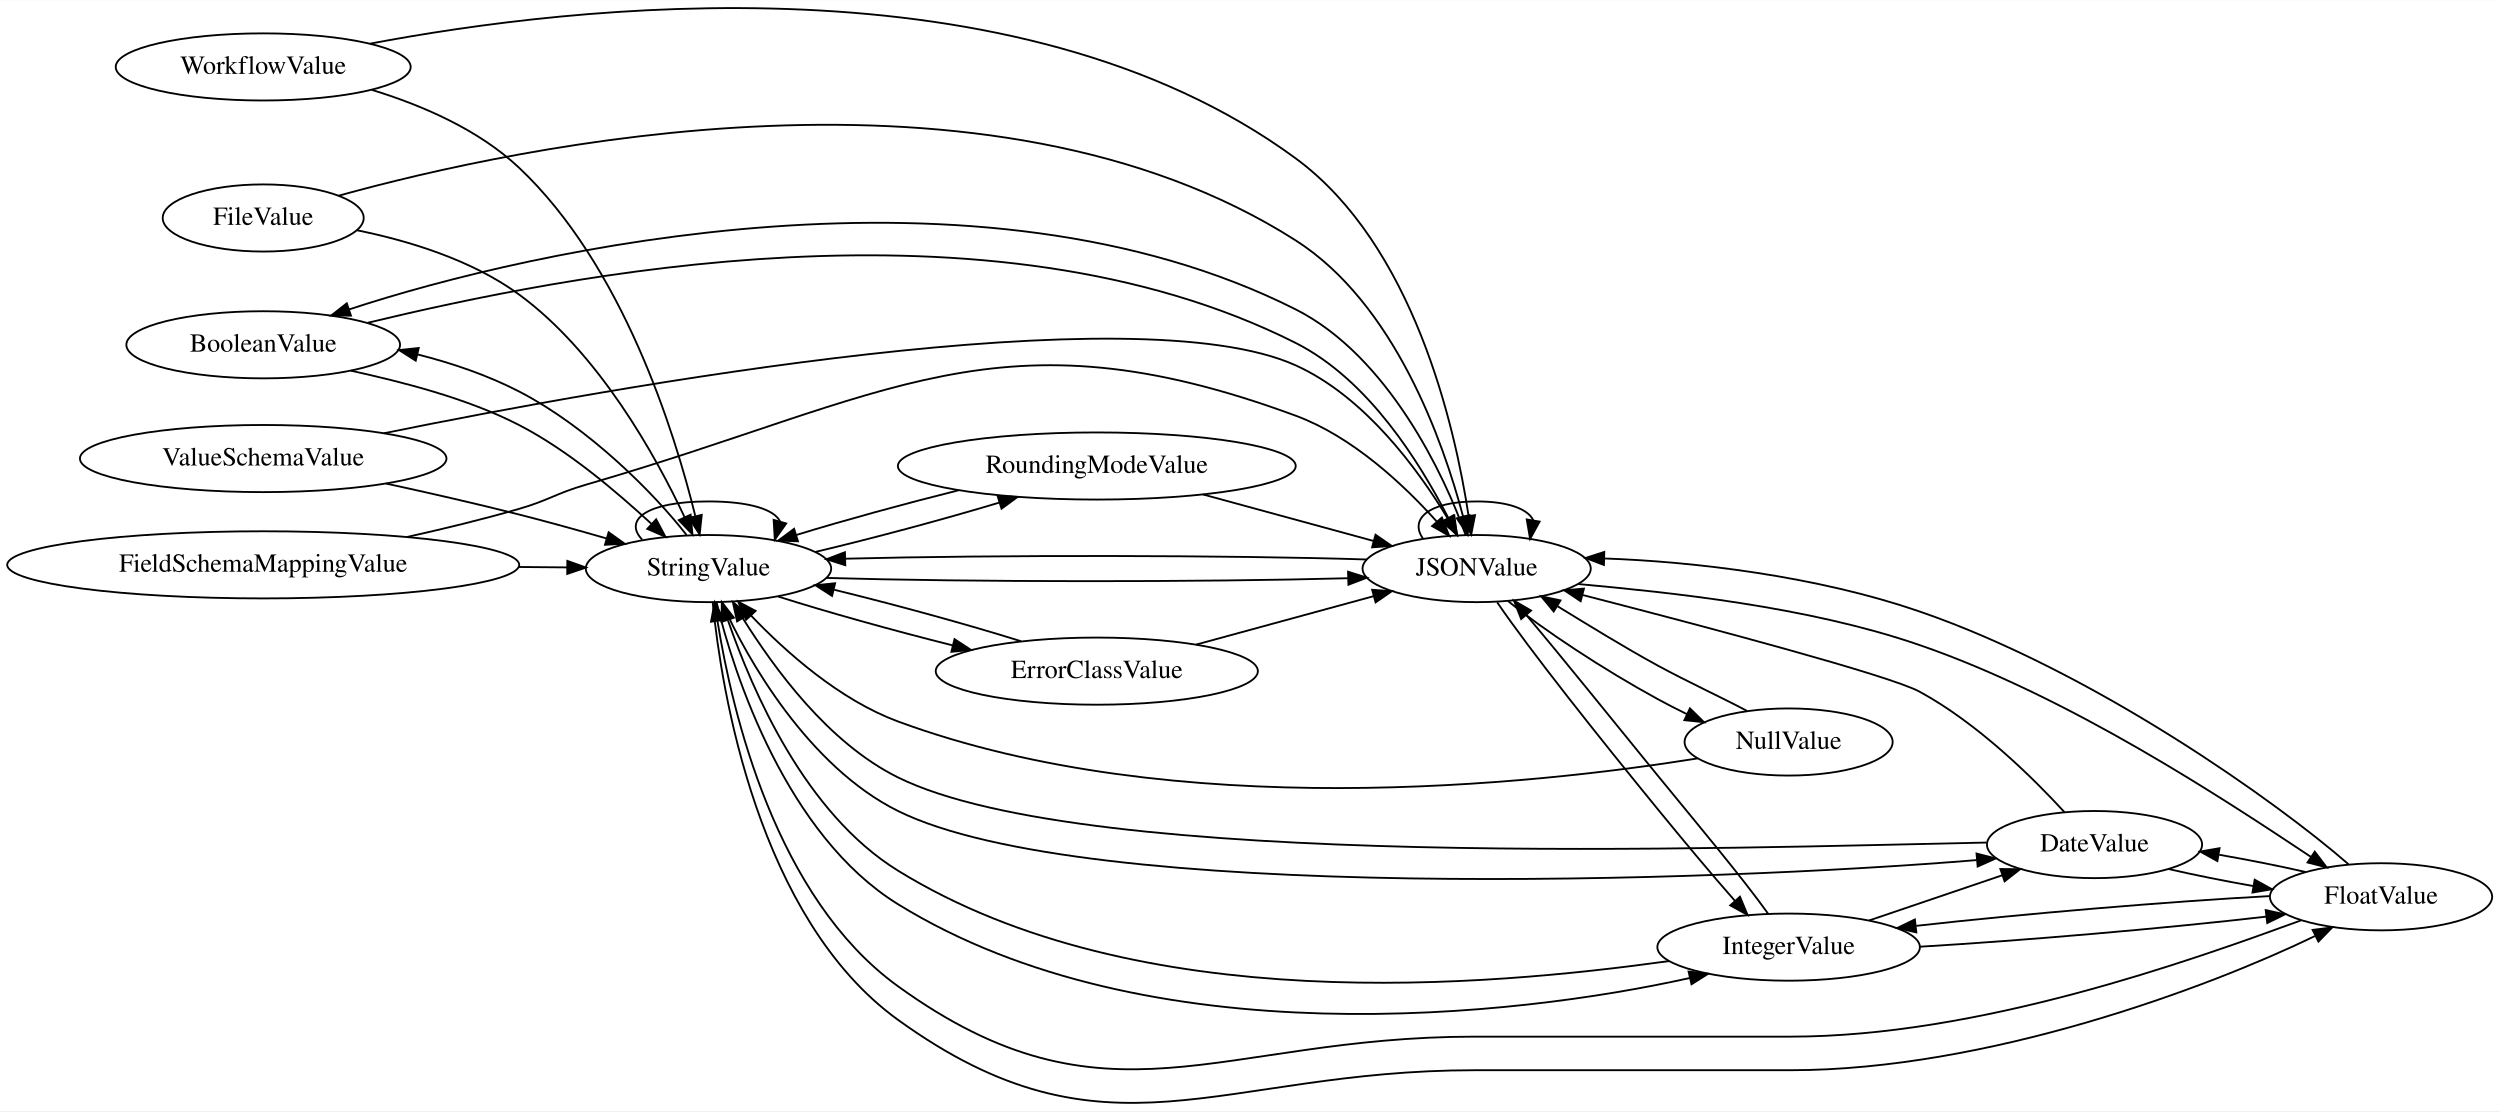
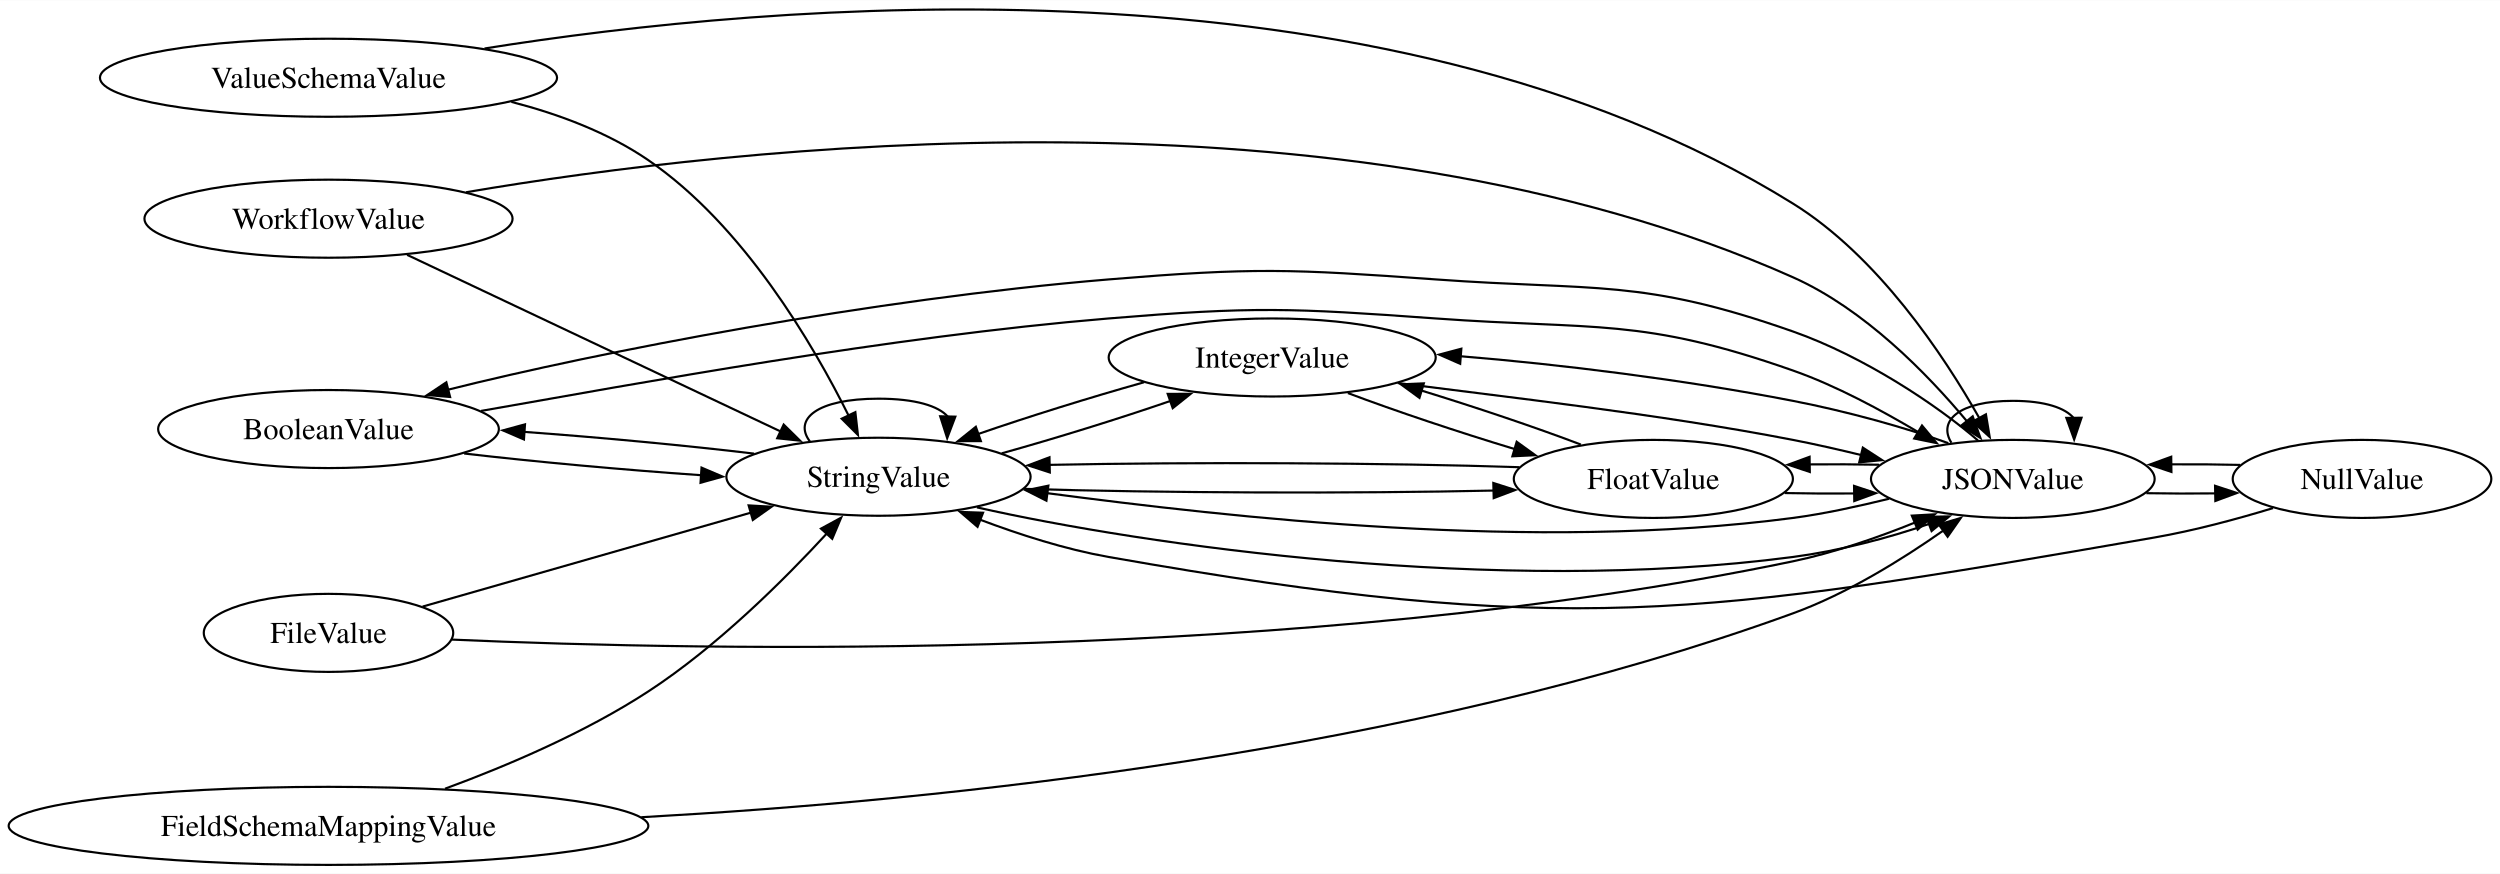
- <svg xmlns="http://www.w3.org/2000/svg" width="1341pt" height="596pt" viewBox="0.00 0.00 1340.60 595.60">
-   <g id="graph0" class="graph" transform="scale(1 1) rotate(0) translate(4 591.6)">
-     <polygon fill="white" stroke="transparent" points="-4,4 -4,-591.6 1336.6,-591.6 1336.6,4 -4,4" />
+ <svg xmlns="http://www.w3.org/2000/svg" width="1153pt" height="403pt" viewBox="0.00 0.00 1152.89 402.75">
+   <g id="graph0" class="graph" transform="scale(1 1) rotate(0) translate(4 398.75)">
+     <polygon fill="white" stroke="none" points="-4,4 -4,-398.75 1148.89,-398.75 1148.89,4 -4,4" />
    <g id="node1" class="node">
-       <ellipse fill="none" stroke="black" cx="137.14" cy="-406.82" rx="73.39" ry="18" />
-       <text text-anchor="middle" x="137.14" y="-403.12" font-family="Times,serif" font-size="14.00">BooleanValue</text>
+       <ellipse fill="none" stroke="black" cx="147.49" cy="-201" rx="78.57" ry="18" />
+       <text text-anchor="middle" x="147.49" y="-196.32" font-family="Times,serif" font-size="14.00">BooleanValue</text>
    </g>
    <g id="node2" class="node">
-       <ellipse fill="none" stroke="black" cx="375.92" cy="-286.82" rx="65.79" ry="18" />
-       <text text-anchor="middle" x="375.92" y="-283.12" font-family="Times,serif" font-size="14.00">StringValue</text>
+       <ellipse fill="none" stroke="black" cx="401.12" cy="-179" rx="70.15" ry="18" />
+       <text text-anchor="middle" x="401.12" y="-174.32" font-family="Times,serif" font-size="14.00">StringValue</text>
    </g>
    <g id="edge1" class="edge">
-       <path fill="none" stroke="black" d="M184.15,-392.94C211.46,-386.87 246.13,-378.33 274.28,-363.82 300.91,-350.09 326.52,-328.04 345.24,-310.89" />
-       <polygon fill="black" stroke="black" points="347.86,-313.24 352.82,-303.88 343.1,-308.1 347.86,-313.24" />
+       <path fill="none" stroke="black" d="M210.04,-189.72C243,-185.88 283.99,-182.15 319.46,-179.7" />
+       <polygon fill="black" stroke="black" points="319.51,-183.21 329.26,-179.06 319.05,-176.22 319.51,-183.21" />
    </g>
    <g id="node3" class="node">
-       <ellipse fill="none" stroke="black" cx="787.84" cy="-286.82" rx="61.19" ry="18" />
-       <text text-anchor="middle" x="787.84" y="-283.12" font-family="Times,serif" font-size="14.00">JSONValue</text>
+       <ellipse fill="none" stroke="black" cx="924.22" cy="-178" rx="65.41" ry="18" />
+       <text text-anchor="middle" x="924.22" y="-173.32" font-family="Times,serif" font-size="14.00">JSONValue</text>
    </g>
    <g id="edge2" class="edge">
-       <path fill="none" stroke="black" d="M193.23,-418.64C297.06,-443.55 526.04,-490.89 690.75,-407.82 730.14,-387.95 757.4,-343.45 772.56,-314.15" />
-       <polygon fill="black" stroke="black" points="775.87,-315.36 777.24,-304.86 769.61,-312.22 775.87,-315.36" />
+       <path fill="none" stroke="black" d="M217.84,-209.36C289.8,-221.96 405.78,-243.57 507.27,-252 574.07,-257.55 591.23,-256.84 658.09,-252 731.88,-246.65 753.01,-252.53 822.81,-228 842.9,-220.94 863.46,-209.7 880.69,-199.54" />
+       <polygon fill="black" stroke="black" points="882.34,-202.64 889.13,-194.51 878.75,-196.63 882.34,-202.64" />
    </g>
    <g id="edge3" class="edge">
-       <path fill="none" stroke="black" d="M364.16,-304.82C347.03,-326.88 311.66,-362.55 274.28,-381.82 257.48,-390.47 238.37,-397.01 219.88,-401.66" />
-       <polygon fill="black" stroke="black" points="218.92,-398.29 209.99,-403.98 220.53,-405.1 218.92,-398.29" />
+       <path fill="none" stroke="black" d="M343.75,-189.67C312.53,-193.41 273,-197.12 237.68,-199.69" />
+       <polygon fill="black" stroke="black" points="237.62,-196.19 227.89,-200.38 238.11,-203.17 237.62,-196.19" />
+     </g>
+     <g id="edge6" class="edge">
+       <path fill="none" stroke="black" d="M369.48,-195.29C361.85,-205.39 372.4,-215 401.12,-215 418.17,-215 428.82,-211.61 433.06,-206.74" />
+       <polygon fill="black" stroke="black" points="436.56,-206.71 432.8,-196.8 429.56,-206.89 436.56,-206.71" />
+     </g>
+     <g id="edge7" class="edge">
+       <path fill="none" stroke="black" d="M446.52,-164.87C523.45,-147.53 686.38,-123.98 822.81,-142 843.95,-144.79 866.97,-150.76 885.62,-157.26" />
+       <polygon fill="black" stroke="black" points="884.33,-160.51 894.92,-160.71 886.76,-153.95 884.33,-160.51" />
+     </g>
+     <g id="node4" class="node">
+       <ellipse fill="none" stroke="black" cx="758.45" cy="-178" rx="64.36" ry="18" />
+       <text text-anchor="middle" x="758.45" y="-173.32" font-family="Times,serif" font-size="14.00">FloatValue</text>
+     </g>
+     <g id="edge5" class="edge">
+       <path fill="none" stroke="black" d="M468.12,-173.43C529.75,-171.5 621.52,-171.18 685.11,-172.64" />
+       <polygon fill="black" stroke="black" points="684.65,-176.13 694.74,-172.89 684.83,-169.14 684.65,-176.13" />
+     </g>
+     <g id="node5" class="node">
+       <ellipse fill="none" stroke="black" cx="582.68" cy="-234" rx="75.41" ry="18" />
+       <text text-anchor="middle" x="582.68" y="-229.32" font-family="Times,serif" font-size="14.00">IntegerValue</text>
+     </g>
+     <g id="edge4" class="edge">
+       <path fill="none" stroke="black" d="M457.95,-189.8C482.92,-196.76 512.01,-205.77 535.7,-213.94" />
+       <polygon fill="black" stroke="black" points="534.49,-217.22 545.08,-217.24 536.81,-210.62 534.49,-217.22" />
    </g>
    <g id="edge9" class="edge">
-       <path fill="none" stroke="black" d="M340.36,-302.36C330.35,-312.73 342.2,-322.82 375.92,-322.82 398.57,-322.82 411.36,-318.26 414.27,-312.13" />
-       <polygon fill="black" stroke="black" points="417.6,-311.01 411.48,-302.36 410.86,-312.94 417.6,-311.01" />
+       <path fill="none" stroke="black" d="M908.15,-195.72C889.27,-212.06 855.43,-234.54 822.81,-246 753.01,-270.53 731.88,-264.65 658.09,-270 591.23,-274.84 574.07,-275.55 507.27,-270 398.09,-260.93 272.14,-236.6 202.27,-219.06" />
+       <polygon fill="black" stroke="black" points="203.57,-215.78 193.01,-216.68 201.83,-222.56 203.57,-215.78" />
+     </g>
+     <g id="edge12" class="edge">
+       <path fill="none" stroke="black" d="M867.19,-168.86C852.87,-165.36 837.39,-161.93 822.81,-160 703.3,-144.21 563.46,-160.32 478.9,-171.43" />
+       <polygon fill="black" stroke="black" points="478.56,-167.95 469.1,-172.73 479.47,-174.89 478.56,-167.95" />
+     </g>
+     <g id="edge13" class="edge">
+       <path fill="none" stroke="black" d="M895.91,-194.66C889.62,-204.62 899.06,-214 924.22,-214 939.16,-214 948.56,-210.69 952.41,-205.92" />
+       <polygon fill="black" stroke="black" points="955.91,-206.21 952.51,-196.18 948.91,-206.14 955.91,-206.21" />
+     </g>
+     <g id="edge11" class="edge">
+       <path fill="none" stroke="black" d="M862.58,-184.54C852.13,-184.75 841.19,-184.8 830.5,-184.7" />
+       <polygon fill="black" stroke="black" points="830.6,-181.2 820.55,-184.55 830.5,-188.2 830.6,-181.2" />
    </g>
    <g id="edge10" class="edge">
-       <path fill="none" stroke="black" d="M439.18,-281.81C514.52,-279.54 640.94,-279.49 718.79,-281.64" />
-       <polygon fill="black" stroke="black" points="718.88,-285.15 728.98,-281.94 719.08,-278.15 718.88,-285.15" />
-     </g>
-     <g id="node4" class="node">
-       <ellipse fill="none" stroke="black" cx="1272.81" cy="-110.82" rx="59.59" ry="18" />
-       <text text-anchor="middle" x="1272.81" y="-107.12" font-family="Times,serif" font-size="14.00">FloatValue</text>
-     </g>
-     <g id="edge5" class="edge">
-       <path fill="none" stroke="black" d="M378.2,-268.5C382.78,-221.65 402.35,-99.09 477.56,-44.82 589.45,35.92 648.86,-17.82 786.84,-17.82 786.84,-17.82 786.84,-17.82 956.13,-17.82 1061.47,-17.82 1180.14,-62.04 1237.34,-89.75" />
-       <polygon fill="black" stroke="black" points="1236.12,-93.06 1246.63,-94.38 1239.24,-86.79 1236.12,-93.06" />
-     </g>
-     <g id="node5" class="node">
-       <ellipse fill="none" stroke="black" cx="955.13" cy="-83.82" rx="70.39" ry="18" />
-       <text text-anchor="middle" x="955.13" y="-80.12" font-family="Times,serif" font-size="14.00">IntegerValue</text>
-     </g>
-     <g id="edge4" class="edge">
-       <path fill="none" stroke="black" d="M380.29,-268.64C389.36,-230.4 417.76,-143.72 477.56,-106.82 611.56,-24.12 808.96,-46.5 901.99,-67.24" />
-       <polygon fill="black" stroke="black" points="901.48,-70.72 912.01,-69.56 903.06,-63.9 901.48,-70.72" />
+       <path fill="none" stroke="black" d="M894.47,-194.49C874.53,-201.78 847.26,-209.25 822.81,-214 772.38,-223.79 715.28,-230.86 669.53,-234.57" />
+       <polygon fill="black" stroke="black" points="669.37,-231.08 659.67,-235.33 669.91,-238.05 669.37,-231.08" />
    </g>
    <g id="node6" class="node">
-       <ellipse fill="none" stroke="black" cx="1119.17" cy="-138.82" rx="57.69" ry="18" />
-       <text text-anchor="middle" x="1119.17" y="-135.12" font-family="Times,serif" font-size="14.00">DateValue</text>
+       <ellipse fill="none" stroke="black" cx="1085.26" cy="-178" rx="59.63" ry="18" />
+       <text text-anchor="middle" x="1085.26" y="-173.32" font-family="Times,serif" font-size="14.00">NullValue</text>
    </g>
-     <g id="edge6" class="edge">
-       <path fill="none" stroke="black" d="M383.21,-268.48C396.41,-238.29 429.81,-180.45 477.56,-156.82 577.81,-107.2 915.46,-118.85 1055.99,-130.5" />
-       <polygon fill="black" stroke="black" points="1055.9,-134.01 1066.16,-131.37 1056.5,-127.03 1055.9,-134.01" />
+     <g id="edge8" class="edge">
+       <path fill="none" stroke="black" d="M985.8,-171.42C996.24,-171.23 1007.15,-171.2 1017.74,-171.33" />
+       <polygon fill="black" stroke="black" points="1017.49,-174.83 1027.56,-171.51 1017.62,-167.83 1017.49,-174.83" />
+     </g>
+     <g id="edge15" class="edge">
+       <path fill="none" stroke="black" d="M696.69,-183.4C636.84,-185.43 545.15,-185.84 479.98,-184.48" />
+       <polygon fill="black" stroke="black" points="480.13,-180.98 470.05,-184.25 479.97,-187.98 480.13,-180.98" />
+     </g>
+     <g id="edge16" class="edge">
+       <path fill="none" stroke="black" d="M819.04,-171.48C829.45,-171.26 840.38,-171.2 851.08,-171.29" />
+       <polygon fill="black" stroke="black" points="851.01,-174.79 861.06,-171.43 851.11,-167.79 851.01,-174.79" />
+     </g>
+     <g id="edge14" class="edge">
+       <path fill="none" stroke="black" d="M725.03,-193.84C704.3,-201.73 676.63,-211.04 651.28,-218.82" />
+       <polygon fill="black" stroke="black" points="650.59,-215.37 642.03,-221.61 652.61,-222.07 650.59,-215.37" />
+     </g>
+     <g id="edge18" class="edge">
+       <path fill="none" stroke="black" d="M523.58,-222.57C498.7,-215.58 470.09,-206.67 446.9,-198.65" />
+       <polygon fill="black" stroke="black" points="448.34,-195.44 437.74,-195.41 446.01,-202.04 448.34,-195.44" />
+     </g>
+     <g id="edge19" class="edge">
+       <path fill="none" stroke="black" d="M640.56,-222.22C689.24,-215.91 761.02,-207.99 822.81,-196 833.13,-194 843.96,-191.51 854.52,-188.96" />
+       <polygon fill="black" stroke="black" points="855.05,-192.44 863.94,-186.67 853.39,-185.63 855.05,-192.44" />
+     </g>
+     <g id="edge17" class="edge">
+       <path fill="none" stroke="black" d="M617.59,-217.59C639.46,-209.33 668.56,-199.61 694.56,-191.75" />
+       <polygon fill="black" stroke="black" points="695.43,-195.14 704.02,-188.94 693.44,-188.43 695.43,-195.14" />
+     </g>
+     <g id="edge20" class="edge">
+       <path fill="none" stroke="black" d="M1044.18,-164.53C1027.49,-159.45 1007.81,-154.16 989.63,-151 778.37,-114.32 718.43,-104.77 507.27,-142 487.29,-145.52 466.04,-152.37 447.91,-159.22" />
+       <polygon fill="black" stroke="black" points="446.8,-155.89 438.76,-162.79 449.35,-162.41 446.8,-155.89" />
+     </g>
+     <g id="edge21" class="edge">
+       <path fill="none" stroke="black" d="M1029.07,-184.46C1018.81,-184.71 1007.95,-184.8 997.28,-184.72" />
+       <polygon fill="black" stroke="black" points="997.36,-181.22 987.31,-184.6 997.27,-188.22 997.36,-181.22" />
+     </g>
+     <g id="node7" class="node">
+       <ellipse fill="none" stroke="black" cx="147.49" cy="-107" rx="57.52" ry="18" />
+       <text text-anchor="middle" x="147.49" y="-102.33" font-family="Times,serif" font-size="14.00">FileValue</text>
+     </g>
+     <g id="edge22" class="edge">
+       <path fill="none" stroke="black" d="M190.89,-119.13C232.42,-131.02 296.04,-149.22 342.22,-162.43" />
+       <polygon fill="black" stroke="black" points="341.23,-165.79 351.81,-165.18 343.16,-159.06 341.23,-165.79" />
+     </g>
+     <g id="edge23" class="edge">
+       <path fill="none" stroke="black" d="M204.29,-103.91C320.7,-98.73 597.33,-93.04 822.81,-140 841.85,-143.97 862.05,-151.01 879.3,-157.97" />
+       <polygon fill="black" stroke="black" points="877.65,-161.07 888.23,-161.68 880.34,-154.61 877.65,-161.07" />
    </g>
    <g id="node8" class="node">
-       <ellipse fill="none" stroke="black" cx="584.15" cy="-231.82" rx="86.38" ry="18" />
-       <text text-anchor="middle" x="584.15" y="-228.12" font-family="Times,serif" font-size="14.00">ErrorClassValue</text>
+       <ellipse fill="none" stroke="black" cx="147.49" cy="-363" rx="105.4" ry="18" />
+       <text text-anchor="middle" x="147.49" y="-358.32" font-family="Times,serif" font-size="14.00">ValueSchemaValue</text>
    </g>
-     <g id="edge7" class="edge">
-       <path fill="none" stroke="black" d="M413.32,-271.82C439.2,-263.58 474.91,-253.64 506.92,-245.61" />
-       <polygon fill="black" stroke="black" points="507.85,-248.98 516.71,-243.18 506.17,-242.19 507.85,-248.98" />
+     <g id="edge24" class="edge">
+       <path fill="none" stroke="black" d="M231.82,-351.87C253.68,-346.24 276.33,-337.76 294.97,-325 338.93,-294.91 370.99,-240.12 387.49,-206.89" />
+       <polygon fill="black" stroke="black" points="390.45,-208.81 391.64,-198.28 384.14,-205.77 390.45,-208.81" />
+     </g>
+     <g id="edge25" class="edge">
+       <path fill="none" stroke="black" d="M219.44,-376.49C349.88,-397.33 631.88,-423.53 822.81,-305 861.94,-280.71 892.12,-235.47 908.77,-206.06" />
+       <polygon fill="black" stroke="black" points="911.82,-207.79 913.56,-197.34 905.68,-204.42 911.82,-207.79" />
    </g>
    <g id="node9" class="node">
-       <ellipse fill="none" stroke="black" cx="584.15" cy="-341.82" rx="106.68" ry="18" />
-       <text text-anchor="middle" x="584.15" y="-338.12" font-family="Times,serif" font-size="14.00">RoundingModeValue</text>
+       <ellipse fill="none" stroke="black" cx="147.49" cy="-18" rx="147.49" ry="18" />
+       <text text-anchor="middle" x="147.49" y="-13.32" font-family="Times,serif" font-size="14.00">FieldSchemaMappingValue</text>
    </g>
-     <g id="edge8" class="edge">
-       <path fill="none" stroke="black" d="M433.27,-295.76C464.03,-303.03 501.82,-313.16 531.76,-322.18" />
-       <polygon fill="black" stroke="black" points="531,-325.61 541.59,-325.19 533.05,-318.92 531,-325.61" />
-     </g>
-     <g id="edge12" class="edge">
-       <path fill="none" stroke="black" d="M781.92,-304.79C770.71,-336.71 740.36,-400.79 690.75,-425.82 520.53,-511.67 281.68,-458.24 183.25,-425.8" />
-       <polygon fill="black" stroke="black" points="184.21,-422.43 173.61,-422.54 181.96,-429.06 184.21,-422.43" />
-     </g>
-     <g id="edge15" class="edge">
-       <path fill="none" stroke="black" d="M728.98,-291.69C655.68,-294.04 529.35,-294.18 449.63,-292.12" />
-       <polygon fill="black" stroke="black" points="449.27,-288.61 439.18,-291.83 449.08,-295.6 449.27,-288.61" />
-     </g>
-     <g id="edge16" class="edge">
-       <path fill="none" stroke="black" d="M759.18,-302.73C751.7,-312.97 761.25,-322.82 787.84,-322.82 805.29,-322.82 815.4,-318.58 818.18,-312.77" />
-       <polygon fill="black" stroke="black" points="821.6,-312.02 816.5,-302.73 814.7,-313.17 821.6,-312.02" />
-     </g>
-     <g id="edge14" class="edge">
-       <path fill="none" stroke="black" d="M842.34,-278.52C891.2,-274 964.8,-266.66 1025.32,-245.82 1105.66,-218.15 1188.95,-162.95 1235.2,-132.22" />
-       <polygon fill="black" stroke="black" points="1237.27,-135.04 1243.67,-126.59 1233.4,-129.21 1237.27,-135.04" />
-     </g>
-     <g id="edge13" class="edge">
-       <path fill="none" stroke="black" d="M798.86,-268.7C816.24,-243.18 853.19,-196.67 884.93,-157.82 898.46,-141.27 913.64,-123.02 926.34,-108.64" />
-       <polygon fill="black" stroke="black" points="929.04,-110.87 933.11,-101.09 923.82,-106.2 929.04,-110.87" />
-     </g>
-     <g id="node7" class="node">
-       <ellipse fill="none" stroke="black" cx="955.13" cy="-193.82" rx="55.79" ry="18" />
-       <text text-anchor="middle" x="955.13" y="-190.12" font-family="Times,serif" font-size="14.00">NullValue</text>
-     </g>
-     <g id="edge11" class="edge">
-       <path fill="none" stroke="black" d="M804.77,-269.33C823.51,-254.02 855.79,-232.72 884.93,-216.82 890,-214.06 895.34,-211.31 900.72,-208.69" />
-       <polygon fill="black" stroke="black" points="902.21,-211.86 909.77,-204.44 899.23,-205.53 902.21,-211.86" />
-     </g>
-     <g id="edge19" class="edge">
-       <path fill="none" stroke="black" d="M1229.86,-98.15C1170.26,-76.43 1057.08,-35.82 956.13,-35.82 786.84,-35.82 786.84,-35.82 786.84,-35.82 648.86,-35.82 589.45,17.92 477.56,-62.82 411.82,-110.26 388.59,-209.87 380.72,-258.81" />
-       <polygon fill="black" stroke="black" points="377.26,-258.31 379.23,-268.72 384.18,-259.35 377.26,-258.31" />
-     </g>
-     <g id="edge20" class="edge">
-       <path fill="none" stroke="black" d="M1255.32,-128.3C1217.25,-161.46 1119.28,-231.47 1025.32,-263.82 970.28,-282.77 904.42,-290.56 856.2,-292.24" />
-       <polygon fill="black" stroke="black" points="856.09,-288.74 846.19,-292.51 856.28,-295.74 856.09,-288.74" />
-     </g>
-     <g id="edge17" class="edge">
-       <path fill="none" stroke="black" d="M1212.92,-111.18C1159.18,-108.3 1079.78,-101.59 1023.52,-95.23" />
-       <polygon fill="black" stroke="black" points="1023.63,-91.72 1013.29,-94.05 1022.83,-98.67 1023.63,-91.72" />
-     </g>
-     <g id="edge18" class="edge">
-       <path fill="none" stroke="black" d="M1232.34,-124.11C1218.18,-127.35 1201.81,-130.61 1186.03,-133.35" />
-       <polygon fill="black" stroke="black" points="1185.05,-129.97 1175.77,-135.08 1186.21,-136.87 1185.05,-129.97" />
-     </g>
-     <g id="edge23" class="edge">
-       <path fill="none" stroke="black" d="M891.08,-76.36C794.22,-62.96 606.52,-45.23 477.56,-124.82 427.59,-155.66 399.54,-221.25 386.38,-258.98" />
-       <polygon fill="black" stroke="black" points="382.94,-258.24 383.06,-268.83 389.57,-260.47 382.94,-258.24" />
-     </g>
-     <g id="edge24" class="edge">
-       <path fill="none" stroke="black" d="M944.2,-101.65C930.7,-120.61 905.83,-150.25 884.93,-175.82 860.87,-205.27 833.82,-239.11 814.57,-261.78" />
-       <polygon fill="black" stroke="black" points="811.71,-259.74 807.85,-269.6 817.02,-264.3 811.71,-259.74" />
-     </g>
-     <g id="edge21" class="edge">
-       <path fill="none" stroke="black" d="M1025.4,-84.04C1080.99,-87.32 1158.24,-94.01 1211.35,-100.2" />
-       <polygon fill="black" stroke="black" points="1210.96,-103.68 1221.3,-101.39 1211.79,-96.73 1210.96,-103.68" />
-     </g>
-     <g id="edge22" class="edge">
-       <path fill="none" stroke="black" d="M998.28,-98.12C1020.19,-105.56 1047.06,-114.68 1069.81,-122.4" />
-       <polygon fill="black" stroke="black" points="1068.69,-125.72 1079.28,-125.62 1070.94,-119.09 1068.69,-125.72" />
-     </g>
-     <g id="edge25" class="edge">
-       <path fill="none" stroke="black" d="M1061.2,-139.9C924,-137.15 579.08,-124.58 477.56,-174.82 439.94,-193.44 411.23,-233.29 394.28,-260.23" />
-       <polygon fill="black" stroke="black" points="391.25,-258.48 388.99,-268.83 397.21,-262.15 391.25,-258.48" />
+     <g id="edge26" class="edge">
+       <path fill="none" stroke="black" d="M201.24,-35.15C230.17,-45.8 265.94,-61.07 294.97,-80 326.54,-100.58 357.28,-131.12 377.29,-152.83" />
+       <polygon fill="black" stroke="black" points="374.59,-155.07 383.9,-160.13 379.78,-150.37 374.59,-155.07" />
    </g>
    <g id="edge27" class="edge">
-       <path fill="none" stroke="black" d="M1103.13,-156.11C1086.06,-174.71 1056.5,-203.87 1025.32,-220.82 1009.35,-229.5 909.62,-255.93 844.87,-272.59" />
-       <polygon fill="black" stroke="black" points="843.62,-269.3 834.8,-275.17 845.36,-276.08 843.62,-269.3" />
+       <path fill="none" stroke="black" d="M291.73,-21.99C431.11,-29.73 647.01,-52.08 822.81,-116 847.73,-125.06 873.12,-140.81 892.14,-154.17" />
+       <polygon fill="black" stroke="black" points="890.07,-156.99 900.23,-160 894.16,-151.32 890.07,-156.99" />
    </g>
-     <g id="edge26" class="edge">
-       <path fill="none" stroke="black" d="M1158.82,-125.71C1172.64,-122.53 1188.65,-119.32 1204.2,-116.59" />
-       <polygon fill="black" stroke="black" points="1205.05,-119.99 1214.32,-114.86 1203.87,-113.09 1205.05,-119.99" />
+     <g id="node10" class="node">
+       <ellipse fill="none" stroke="black" cx="147.49" cy="-298" rx="84.88" ry="18" />
+       <text text-anchor="middle" x="147.49" y="-293.32" font-family="Times,serif" font-size="14.00">WorkflowValue</text>
    </g>
    <g id="edge28" class="edge">
-       <path fill="none" stroke="black" d="M906.24,-185C818.16,-170.92 625.87,-150.11 477.56,-204.82 446.2,-216.39 417.4,-242.07 398.72,-261.64" />
-       <polygon fill="black" stroke="black" points="396.07,-259.35 391.83,-269.06 401.2,-264.11 396.07,-259.35" />
+       <path fill="none" stroke="black" d="M183.74,-281.33C228.85,-259.99 307.01,-223.03 356.02,-199.86" />
+       <polygon fill="black" stroke="black" points="357.4,-203.07 364.94,-195.64 354.41,-196.75 357.4,-203.07" />
    </g>
    <g id="edge29" class="edge">
-       <path fill="none" stroke="black" d="M932.88,-210.45C919,-217.83 900.62,-226.26 884.93,-234.82 866.93,-244.64 847.73,-256.52 831.27,-266.58" />
-       <polygon fill="black" stroke="black" points="829.15,-263.77 822.42,-271.96 832.79,-269.75 829.15,-263.77" />
-     </g>
-     <g id="edge30" class="edge">
-       <path fill="none" stroke="black" d="M543.53,-247.84C515.18,-256.74 476.36,-267.39 443.32,-275.46" />
-       <polygon fill="black" stroke="black" points="442.18,-272.14 433.27,-277.88 443.82,-278.94 442.18,-272.14" />
-     </g>
-     <g id="edge31" class="edge">
-       <path fill="none" stroke="black" d="M637.36,-246.05C666.61,-254.03 703.05,-263.97 732.63,-272.03" />
-       <polygon fill="black" stroke="black" points="731.81,-275.44 742.37,-274.69 733.65,-268.68 731.81,-275.44" />
-     </g>
-     <g id="edge32" class="edge">
-       <path fill="none" stroke="black" d="M509.97,-328.79C481.05,-321.59 448.68,-312.71 423.11,-304.87" />
-       <polygon fill="black" stroke="black" points="423.9,-301.45 413.32,-301.82 421.82,-308.14 423.9,-301.45" />
-     </g>
-     <g id="edge33" class="edge">
-       <path fill="none" stroke="black" d="M641.07,-326.57C669.64,-318.78 704.26,-309.34 732.6,-301.61" />
-       <polygon fill="black" stroke="black" points="733.61,-304.96 742.33,-298.95 731.77,-298.21 733.61,-304.96" />
-     </g>
-     <g id="node10" class="node">
-       <ellipse fill="none" stroke="black" cx="137.14" cy="-474.82" rx="53.89" ry="18" />
-       <text text-anchor="middle" x="137.14" y="-471.12" font-family="Times,serif" font-size="14.00">FileValue</text>
-     </g>
-     <g id="edge34" class="edge">
-       <path fill="none" stroke="black" d="M187.4,-468.24C215,-462.64 248.87,-452.4 274.28,-433.82 316.99,-402.57 347.57,-347.42 363.15,-314.28" />
-       <polygon fill="black" stroke="black" points="366.35,-315.71 367.32,-305.16 359.98,-312.8 366.35,-315.71" />
-     </g>
-     <g id="edge35" class="edge">
-       <path fill="none" stroke="black" d="M177.55,-486.76C274.01,-513.46 526.08,-567.8 690.75,-462.82 743.81,-428.99 769.85,-355.18 780.57,-314.72" />
-       <polygon fill="black" stroke="black" points="783.98,-315.51 783.03,-304.96 777.19,-313.8 783.98,-315.51" />
-     </g>
-     <g id="node11" class="node">
-       <ellipse fill="none" stroke="black" cx="137.14" cy="-345.82" rx="98.28" ry="18" />
-       <text text-anchor="middle" x="137.14" y="-342.12" font-family="Times,serif" font-size="14.00">ValueSchemaValue</text>
-     </g>
-     <g id="edge36" class="edge">
-       <path fill="none" stroke="black" d="M203.08,-332.39C225.69,-327.48 251.17,-321.69 274.28,-315.82 289.6,-311.93 306.13,-307.33 321.27,-302.96" />
-       <polygon fill="black" stroke="black" points="322.37,-306.29 330.99,-300.13 320.41,-299.57 322.37,-306.29" />
-     </g>
-     <g id="edge37" class="edge">
-       <path fill="none" stroke="black" d="M201.76,-359.37C327.9,-384.97 604.92,-434.57 690.75,-395.82 727.77,-379.1 756.23,-340.29 772.26,-313.8" />
-       <polygon fill="black" stroke="black" points="775.38,-315.39 777.4,-304.99 769.34,-311.86 775.38,-315.39" />
-     </g>
-     <g id="node12" class="node">
-       <ellipse fill="none" stroke="black" cx="137.14" cy="-288.82" rx="137.28" ry="18" />
-       <text text-anchor="middle" x="137.14" y="-285.12" font-family="Times,serif" font-size="14.00">FieldSchemaMappingValue</text>
-     </g>
-     <g id="edge38" class="edge">
-       <path fill="none" stroke="black" d="M274.16,-287.67C283.03,-287.59 291.76,-287.52 300.15,-287.45" />
-       <polygon fill="black" stroke="black" points="300.23,-290.95 310.2,-287.36 300.17,-283.95 300.23,-290.95" />
-     </g>
-     <g id="edge39" class="edge">
-       <path fill="none" stroke="black" d="M214.19,-303.75C233.89,-308.12 254.98,-313.23 274.28,-318.82 290.62,-323.55 293.94,-327.08 310.28,-331.82 473.46,-379.11 531.34,-427.59 690.75,-368.82 721.31,-357.55 748.76,-331.75 766.41,-312.08" />
-       <polygon fill="black" stroke="black" points="769.21,-314.19 773.14,-304.35 763.93,-309.6 769.21,-314.19" />
-     </g>
-     <g id="node13" class="node">
-       <ellipse fill="none" stroke="black" cx="137.14" cy="-555.82" rx="79.09" ry="18" />
-       <text text-anchor="middle" x="137.14" y="-552.12" font-family="Times,serif" font-size="14.00">WorkflowValue</text>
-     </g>
-     <g id="edge40" class="edge">
-       <path fill="none" stroke="black" d="M195.46,-543.49C222.06,-535.35 252.52,-522.3 274.28,-501.82 329.83,-449.51 357.67,-360.4 368.83,-315.08" />
-       <polygon fill="black" stroke="black" points="372.3,-315.61 371.19,-305.07 365.49,-314 372.3,-315.61" />
-     </g>
-     <g id="edge41" class="edge">
-       <path fill="none" stroke="black" d="M194.43,-568.29C302.3,-588.75 540.73,-616.99 690.75,-506.82 753.99,-460.37 776.18,-363.26 783.5,-315.12" />
-       <polygon fill="black" stroke="black" points="786.98,-315.47 784.92,-305.08 780.05,-314.49 786.98,-315.47" />
+       <path fill="none" stroke="black" d="M210.97,-310.21C334.26,-331.21 614.9,-363.58 822.81,-271 855.67,-256.37 884.77,-226.52 903.08,-204.57" />
+       <polygon fill="black" stroke="black" points="905.72,-206.87 909.29,-196.89 900.28,-202.47 905.72,-206.87" />
    </g>
  </g>
</svg>
